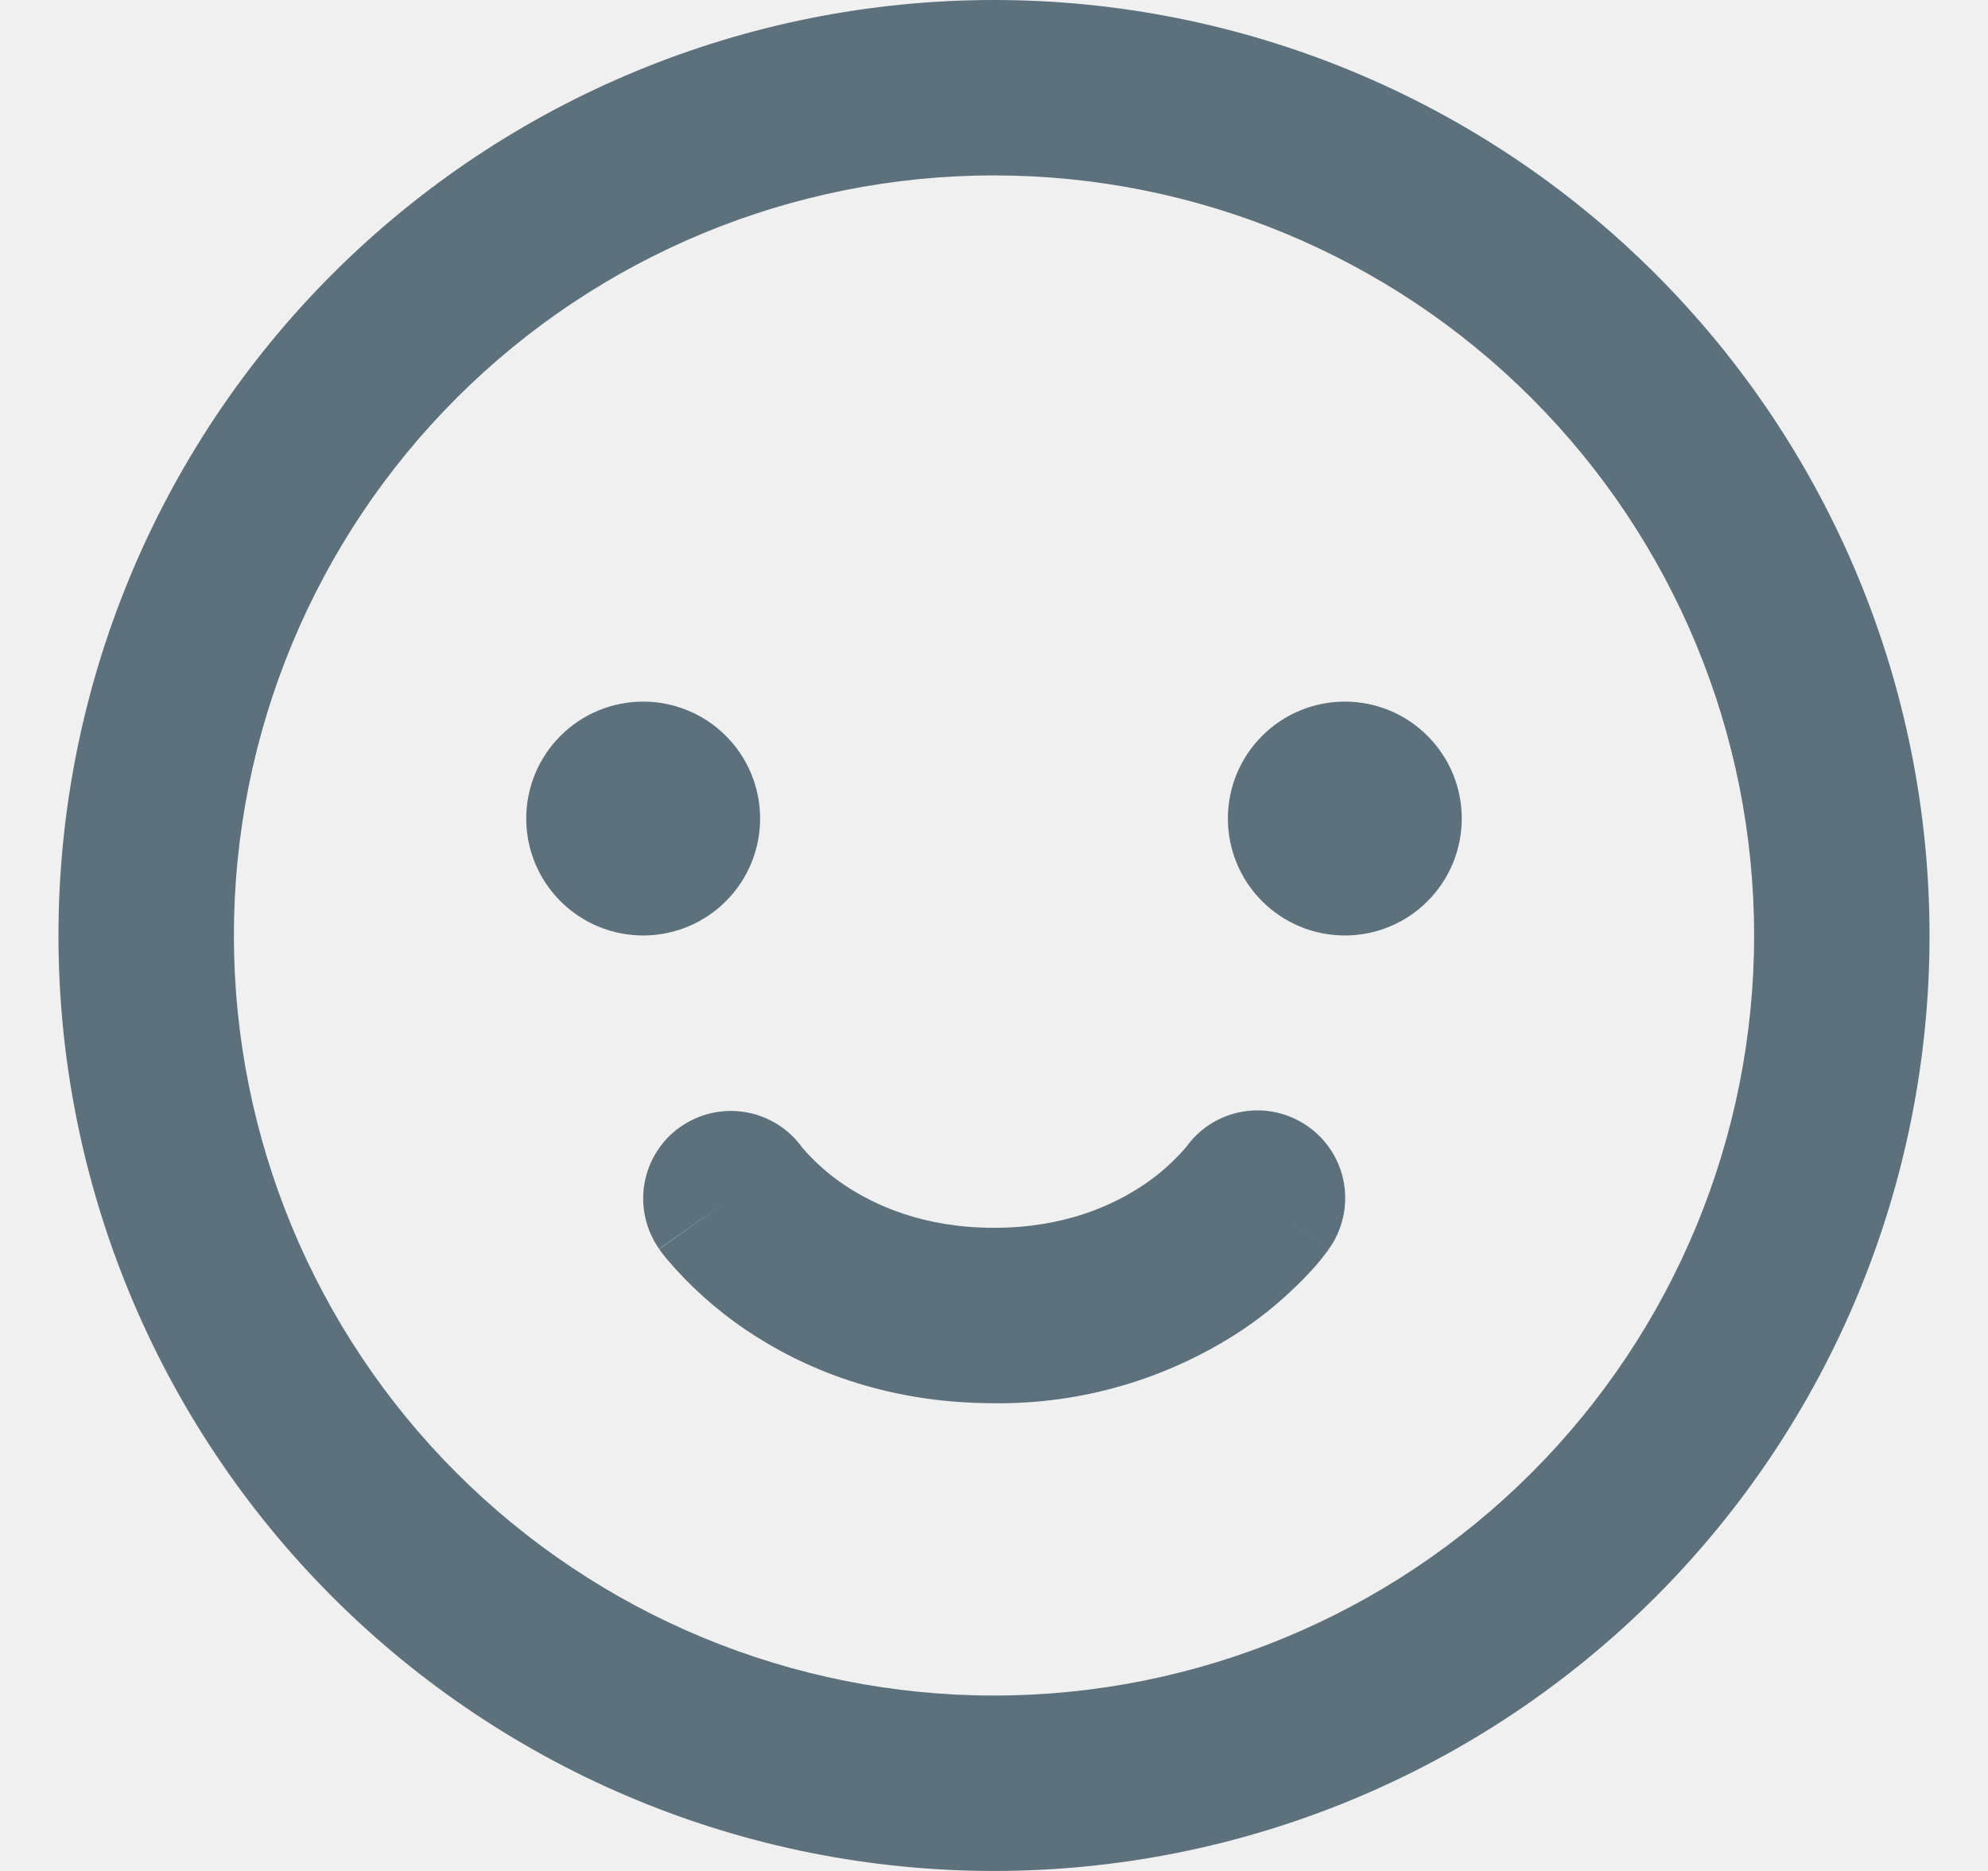
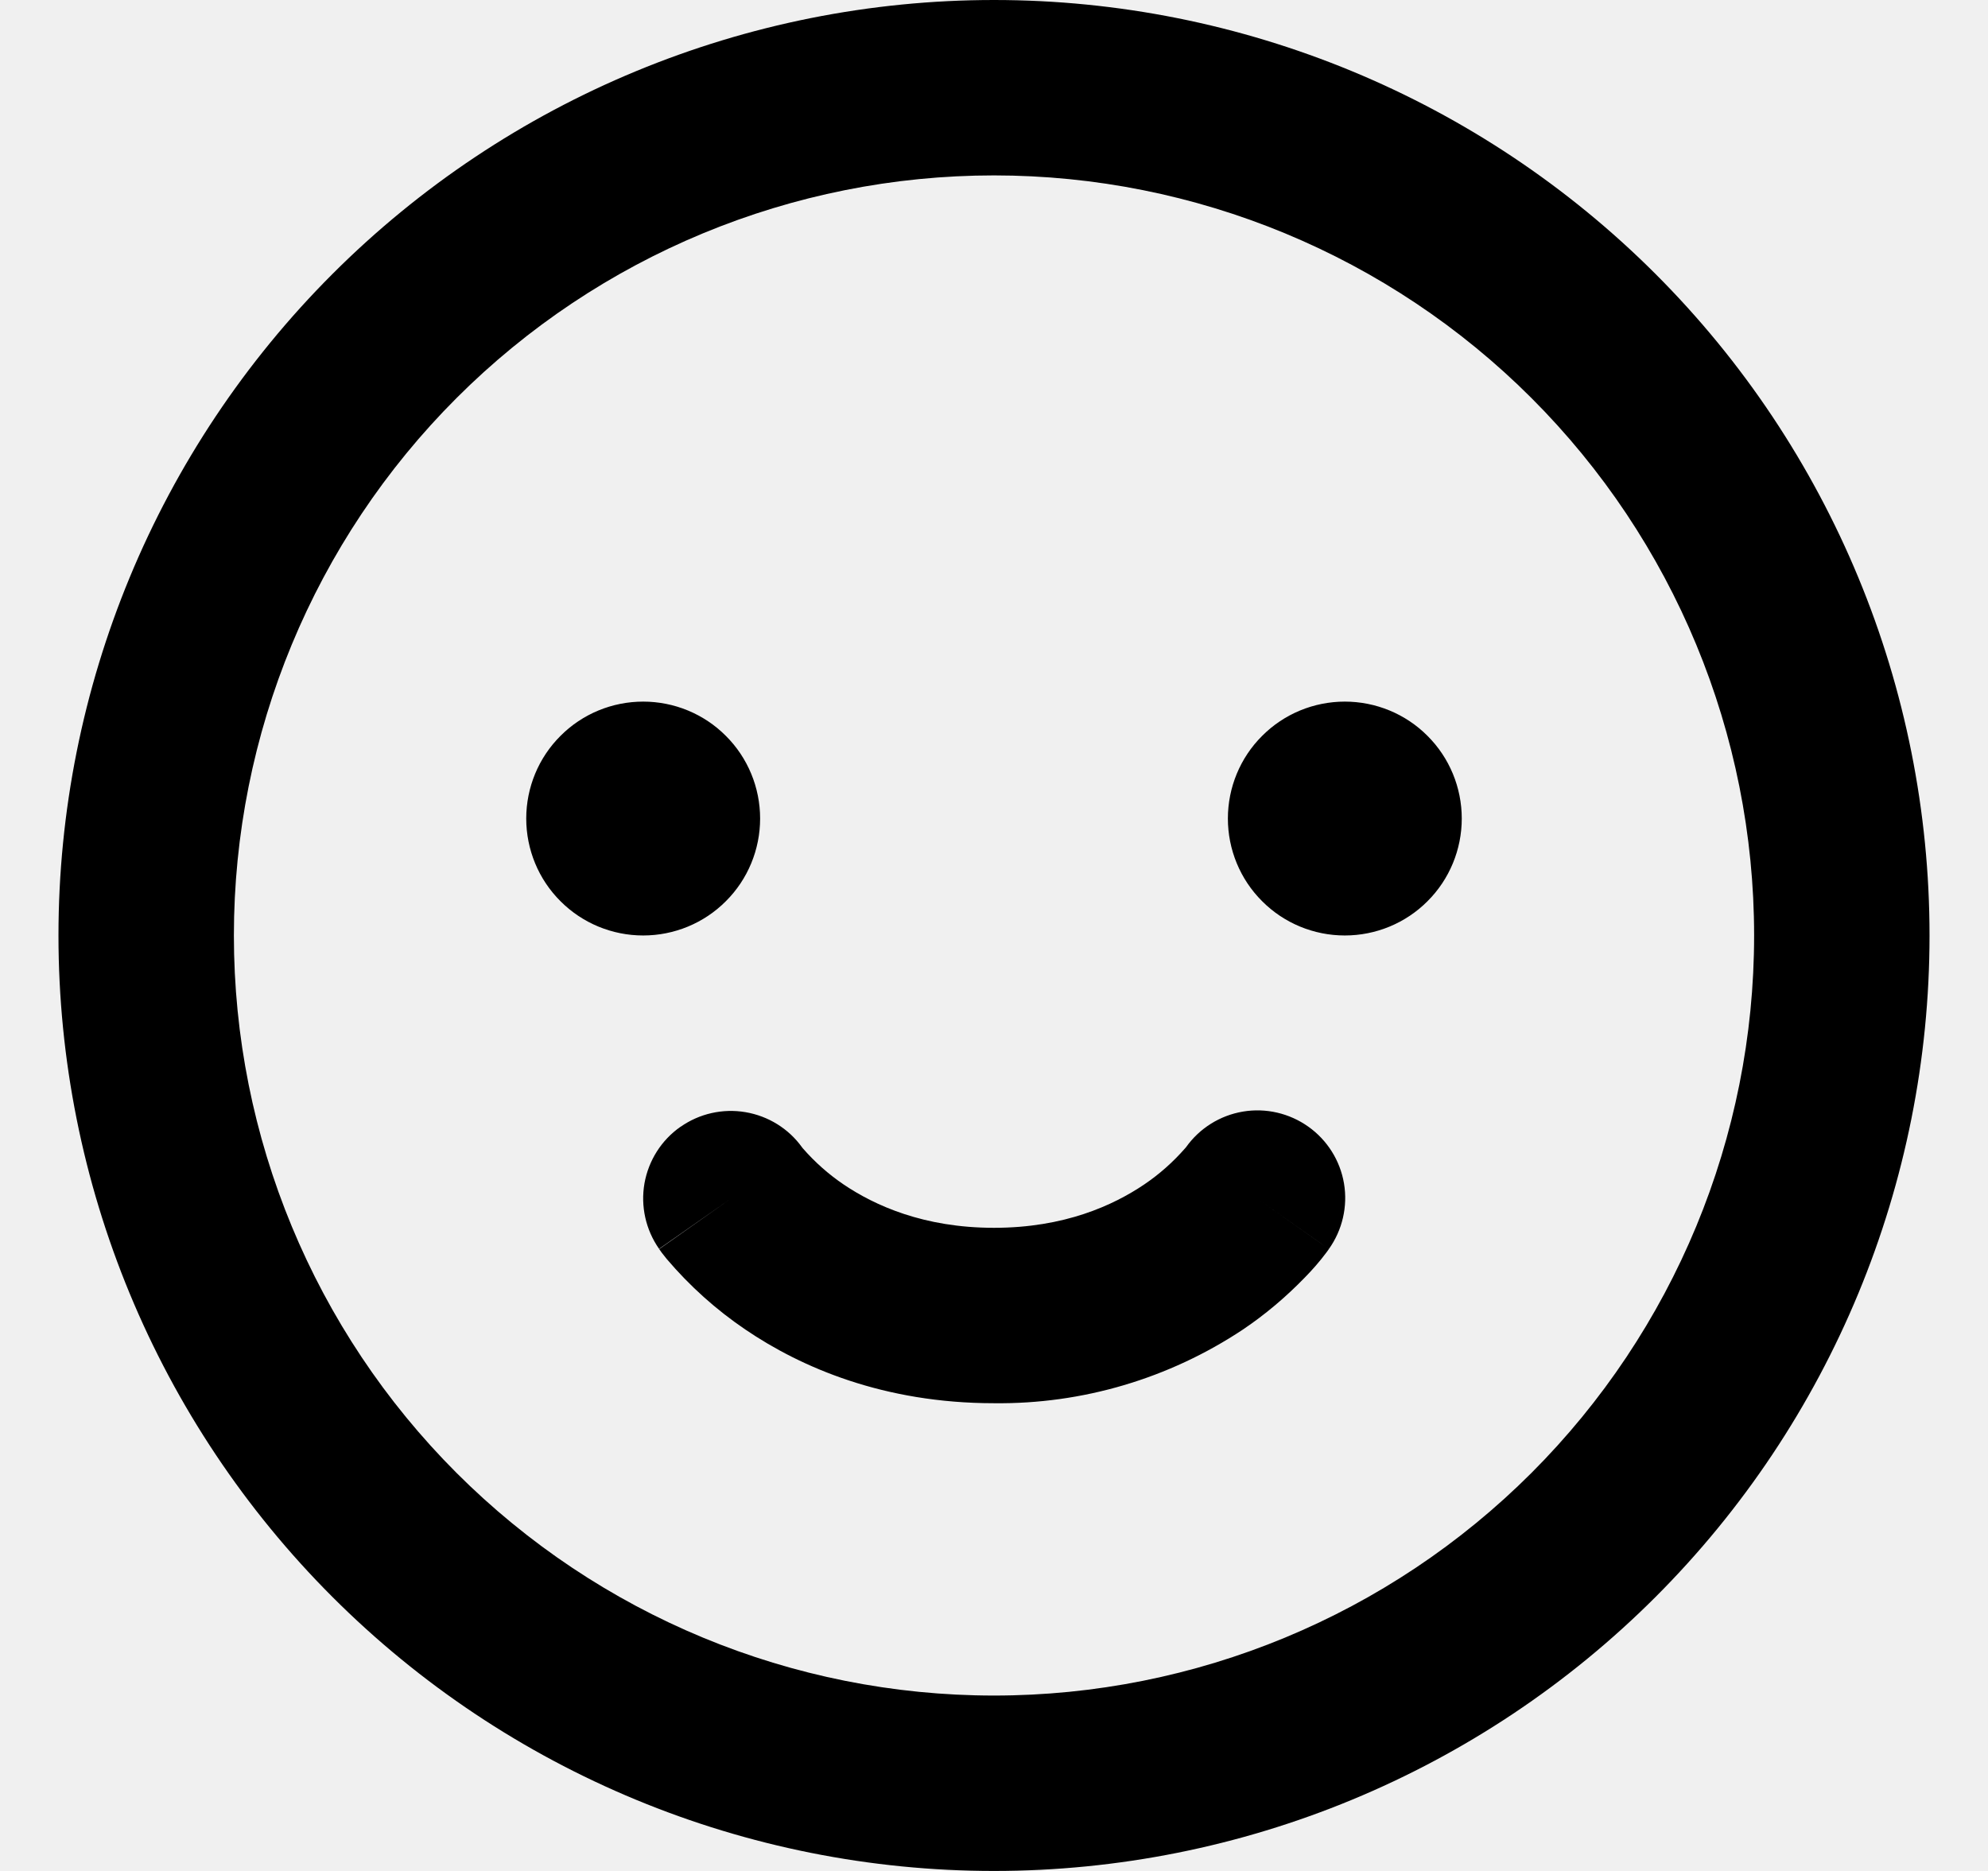
- <svg xmlns="http://www.w3.org/2000/svg" width="17" height="16" viewBox="0 0 17 16" fill="none">
-   <g clip-path="url(#clip0_2986_9221)">
-     <path fill-rule="evenodd" clip-rule="evenodd" d="M2 8C2 6.276 2.685 4.623 3.904 3.404C5.123 2.185 6.776 1.5 8.5 1.5C10.224 1.5 11.877 2.185 13.096 3.404C14.315 4.623 15 6.276 15 8C15 9.724 14.315 11.377 13.096 12.596C11.877 13.815 10.224 14.5 8.5 14.5C6.776 14.5 5.123 13.815 3.904 12.596C2.685 11.377 2 9.724 2 8ZM8.5 0C6.378 0 4.343 0.843 2.843 2.343C1.343 3.843 0.5 5.878 0.5 8C0.5 10.122 1.343 12.157 2.843 13.657C4.343 15.157 6.378 16 8.5 16C10.622 16 12.657 15.157 14.157 13.657C15.657 12.157 16.5 10.122 16.5 8C16.5 5.878 15.657 3.843 14.157 2.343C12.657 0.843 10.622 0 8.5 0ZM5.5 8C5.765 8 6.02 7.895 6.207 7.707C6.395 7.52 6.5 7.265 6.5 7C6.5 6.735 6.395 6.48 6.207 6.293C6.02 6.105 5.765 6 5.5 6C5.235 6 4.98 6.105 4.793 6.293C4.605 6.48 4.5 6.735 4.5 7C4.5 7.265 4.605 7.52 4.793 7.707C4.98 7.895 5.235 8 5.5 8ZM12.5 7C12.5 7.265 12.395 7.52 12.207 7.707C12.02 7.895 11.765 8 11.5 8C11.235 8 10.98 7.895 10.793 7.707C10.605 7.52 10.5 7.265 10.5 7C10.5 6.735 10.605 6.48 10.793 6.293C10.98 6.105 11.235 6 11.5 6C11.765 6 12.02 6.105 12.207 6.293C12.395 6.48 12.5 6.735 12.5 7ZM5.82 9.636C5.981 9.523 6.181 9.478 6.375 9.511C6.569 9.544 6.743 9.651 6.858 9.811L6.865 9.82C6.968 9.938 7.085 10.042 7.215 10.13C7.479 10.308 7.898 10.5 8.5 10.5C9.102 10.5 9.52 10.308 9.785 10.129C9.915 10.041 10.032 9.937 10.135 9.819L10.142 9.811C10.257 9.649 10.432 9.539 10.629 9.506C10.825 9.473 11.026 9.52 11.188 9.635C11.35 9.75 11.46 9.925 11.493 10.121C11.526 10.318 11.479 10.519 11.364 10.681L10.75 10.25C11.364 10.68 11.364 10.681 11.363 10.681V10.682L11.362 10.684L11.36 10.687L11.355 10.694L11.341 10.713C11.285 10.788 11.223 10.859 11.157 10.926C10.996 11.092 10.819 11.242 10.627 11.371C9.997 11.789 9.256 12.009 8.5 12C7.554 12 6.848 11.692 6.374 11.37C6.123 11.2 5.897 10.997 5.701 10.766C5.687 10.749 5.673 10.731 5.659 10.713L5.645 10.693L5.64 10.687L5.638 10.684V10.682H5.637L6.25 10.25L5.636 10.68C5.522 10.517 5.477 10.316 5.511 10.12C5.546 9.924 5.656 9.75 5.819 9.636H5.82Z" fill="#5C717C" />
-   </g>
-   <defs>
-     <clipPath id="clip0_2986_9221">
-       <rect width="16" height="16" fill="white" transform="translate(0.5)" />
-     </clipPath>
-   </defs>
+ <svg xmlns="http://www.w3.org/2000/svg" width="17" height="16" viewBox="0 0 17 16">
+   <path fill-rule="evenodd" clip-rule="evenodd" d="M2 8C2 6.276 2.685 4.623 3.904 3.404C5.123 2.185 6.776 1.5 8.5 1.5C10.224 1.5 11.877 2.185 13.096 3.404C14.315 4.623 15 6.276 15 8C15 9.724 14.315 11.377 13.096 12.596C11.877 13.815 10.224 14.5 8.5 14.5C6.776 14.5 5.123 13.815 3.904 12.596C2.685 11.377 2 9.724 2 8ZM8.5 0C6.378 0 4.343 0.843 2.843 2.343C1.343 3.843 0.5 5.878 0.5 8C0.5 10.122 1.343 12.157 2.843 13.657C4.343 15.157 6.378 16 8.5 16C10.622 16 12.657 15.157 14.157 13.657C15.657 12.157 16.5 10.122 16.5 8C16.5 5.878 15.657 3.843 14.157 2.343C12.657 0.843 10.622 0 8.5 0ZM5.5 8C5.765 8 6.02 7.895 6.207 7.707C6.395 7.52 6.5 7.265 6.5 7C6.5 6.735 6.395 6.48 6.207 6.293C6.02 6.105 5.765 6 5.5 6C5.235 6 4.98 6.105 4.793 6.293C4.605 6.48 4.5 6.735 4.5 7C4.5 7.265 4.605 7.52 4.793 7.707C4.98 7.895 5.235 8 5.5 8ZM12.5 7C12.5 7.265 12.395 7.52 12.207 7.707C12.02 7.895 11.765 8 11.5 8C11.235 8 10.98 7.895 10.793 7.707C10.605 7.52 10.5 7.265 10.5 7C10.5 6.735 10.605 6.48 10.793 6.293C10.98 6.105 11.235 6 11.5 6C11.765 6 12.02 6.105 12.207 6.293C12.395 6.48 12.5 6.735 12.5 7ZM5.82 9.636C5.981 9.523 6.181 9.478 6.375 9.511C6.569 9.544 6.743 9.651 6.858 9.811L6.865 9.82C6.968 9.938 7.085 10.042 7.215 10.13C7.479 10.308 7.898 10.5 8.5 10.5C9.102 10.5 9.52 10.308 9.785 10.129C9.915 10.041 10.032 9.937 10.135 9.819L10.142 9.811C10.257 9.649 10.432 9.539 10.629 9.506C10.825 9.473 11.026 9.52 11.188 9.635C11.35 9.75 11.46 9.925 11.493 10.121C11.526 10.318 11.479 10.519 11.364 10.681L10.75 10.25C11.364 10.68 11.364 10.681 11.363 10.681V10.682L11.362 10.684L11.36 10.687L11.355 10.694L11.341 10.713C11.285 10.788 11.223 10.859 11.157 10.926C10.996 11.092 10.819 11.242 10.627 11.371C9.997 11.789 9.256 12.009 8.5 12C7.554 12 6.848 11.692 6.374 11.37C6.123 11.2 5.897 10.997 5.701 10.766C5.687 10.749 5.673 10.731 5.659 10.713L5.645 10.693L5.64 10.687L5.638 10.684V10.682H5.637L6.25 10.25L5.636 10.68C5.522 10.517 5.477 10.316 5.511 10.12C5.546 9.924 5.656 9.75 5.819 9.636H5.82Z" />
</svg>
